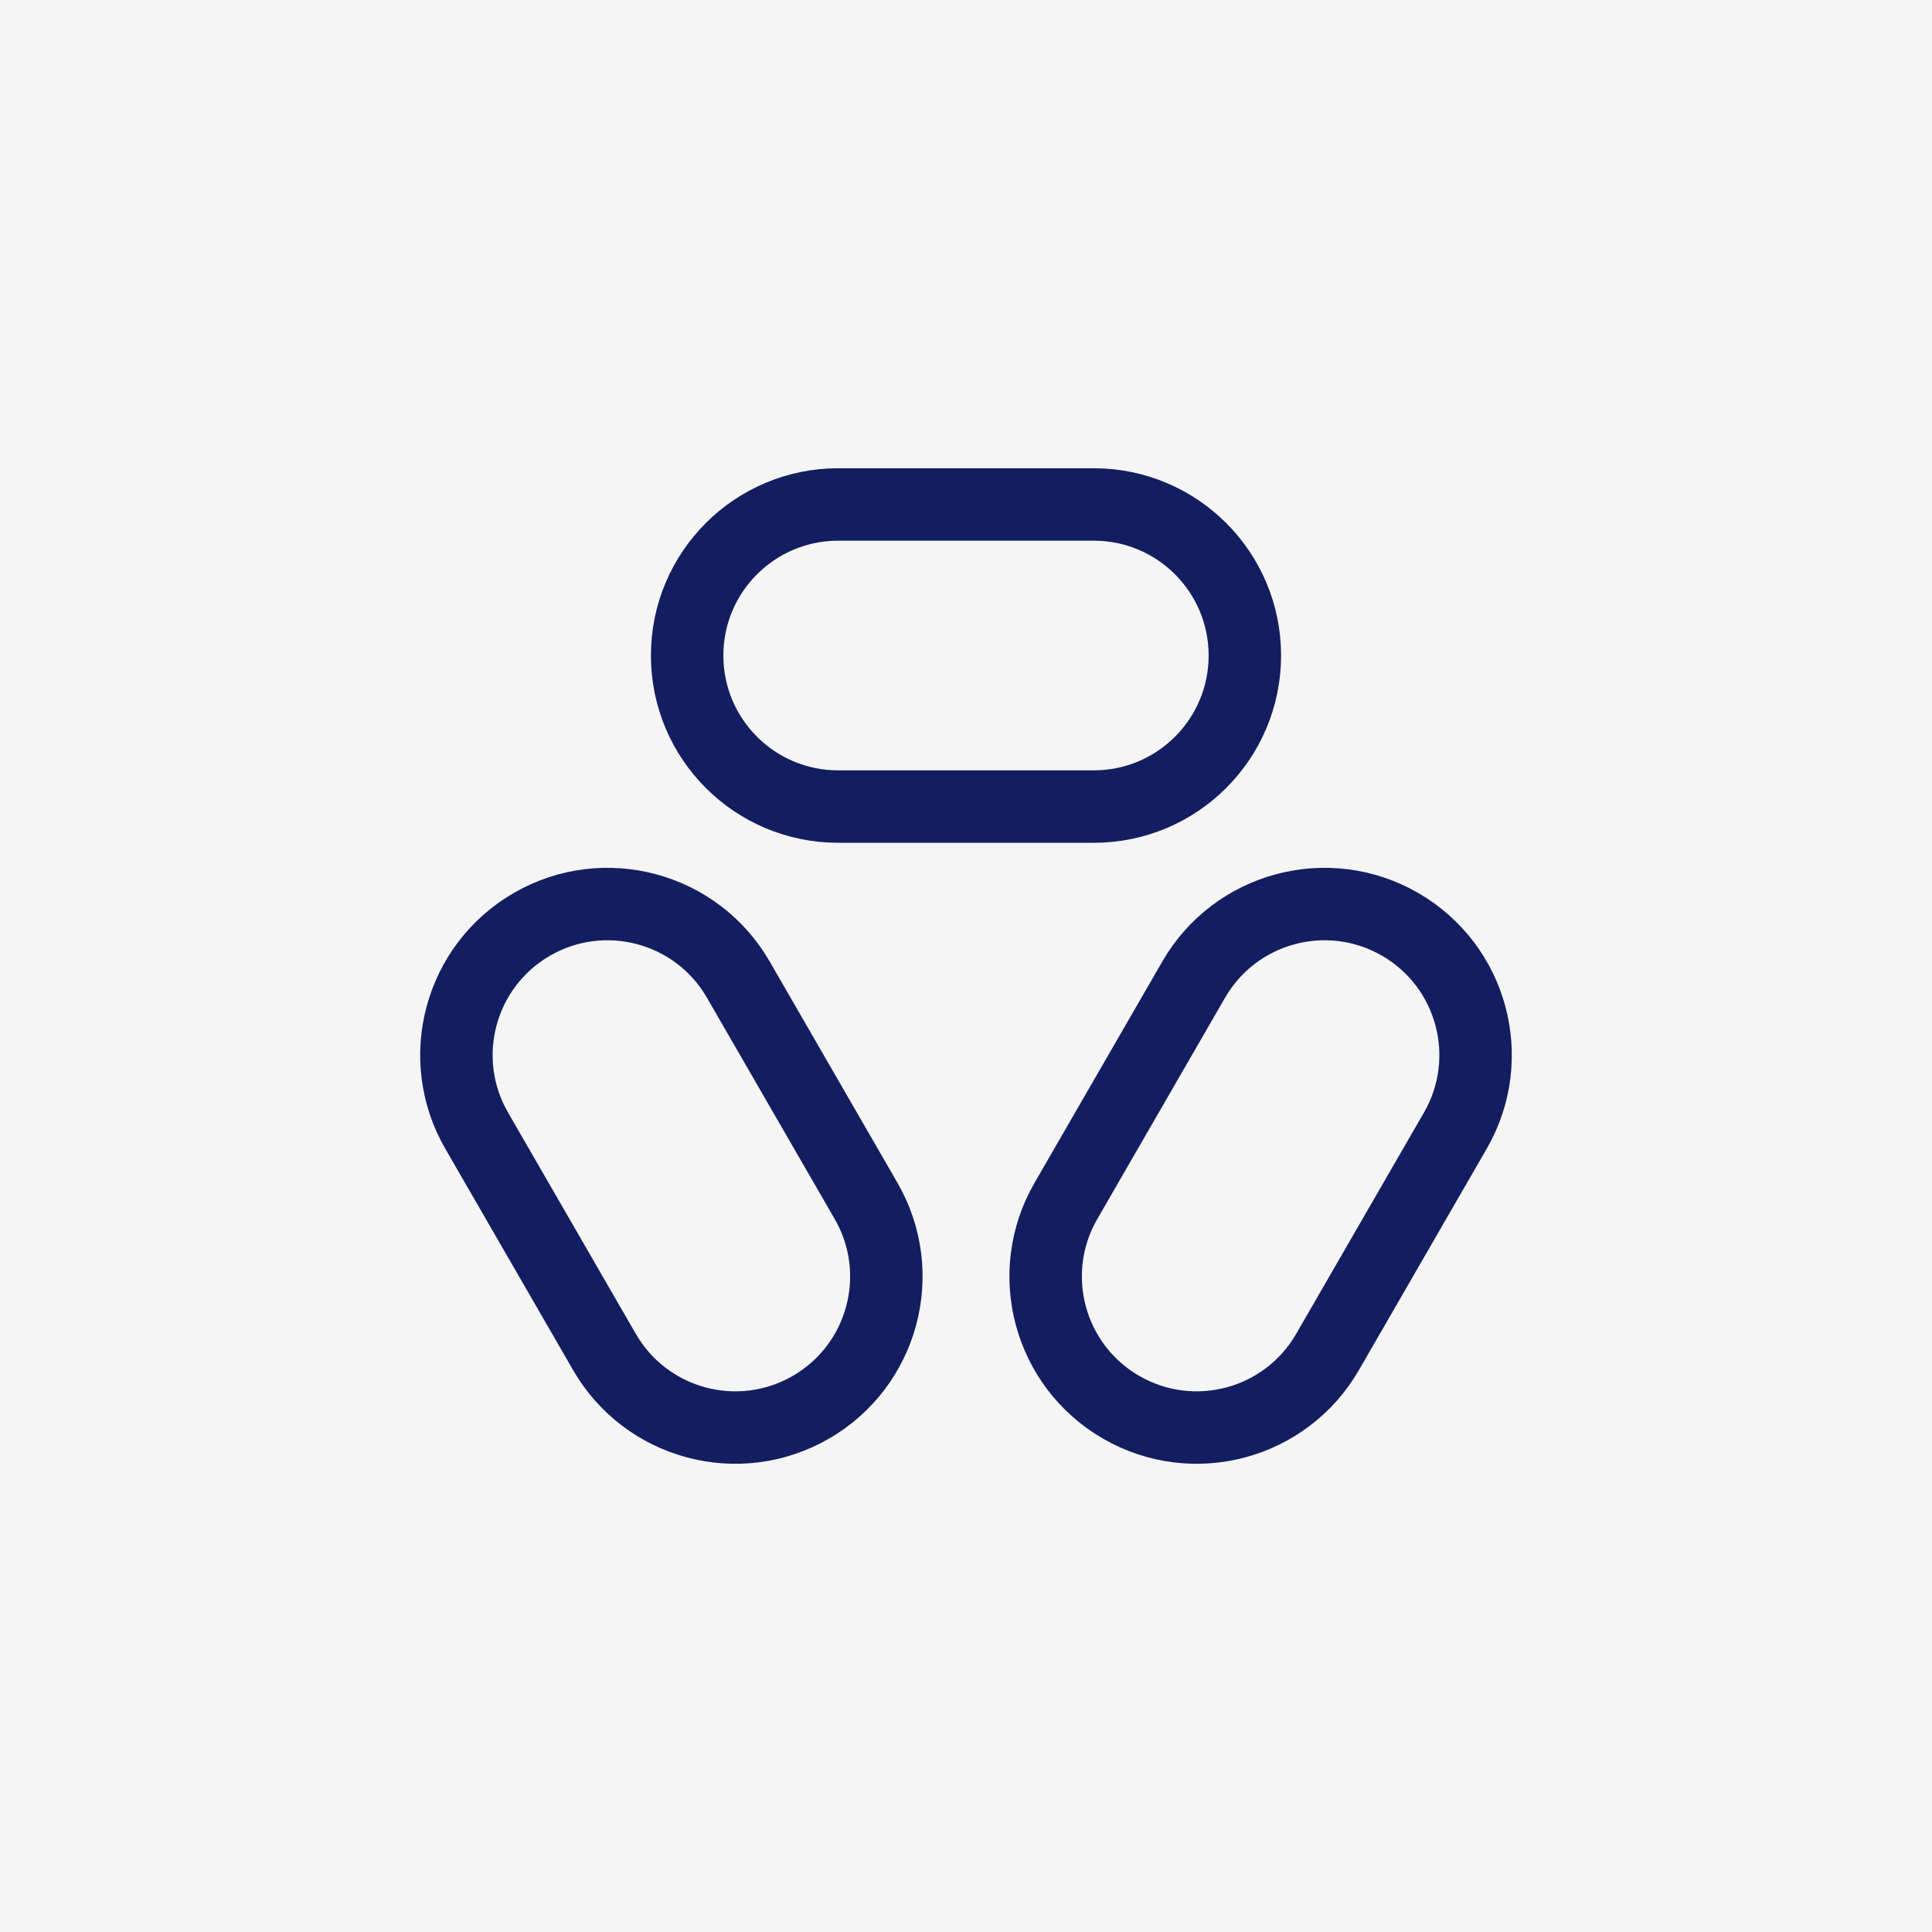
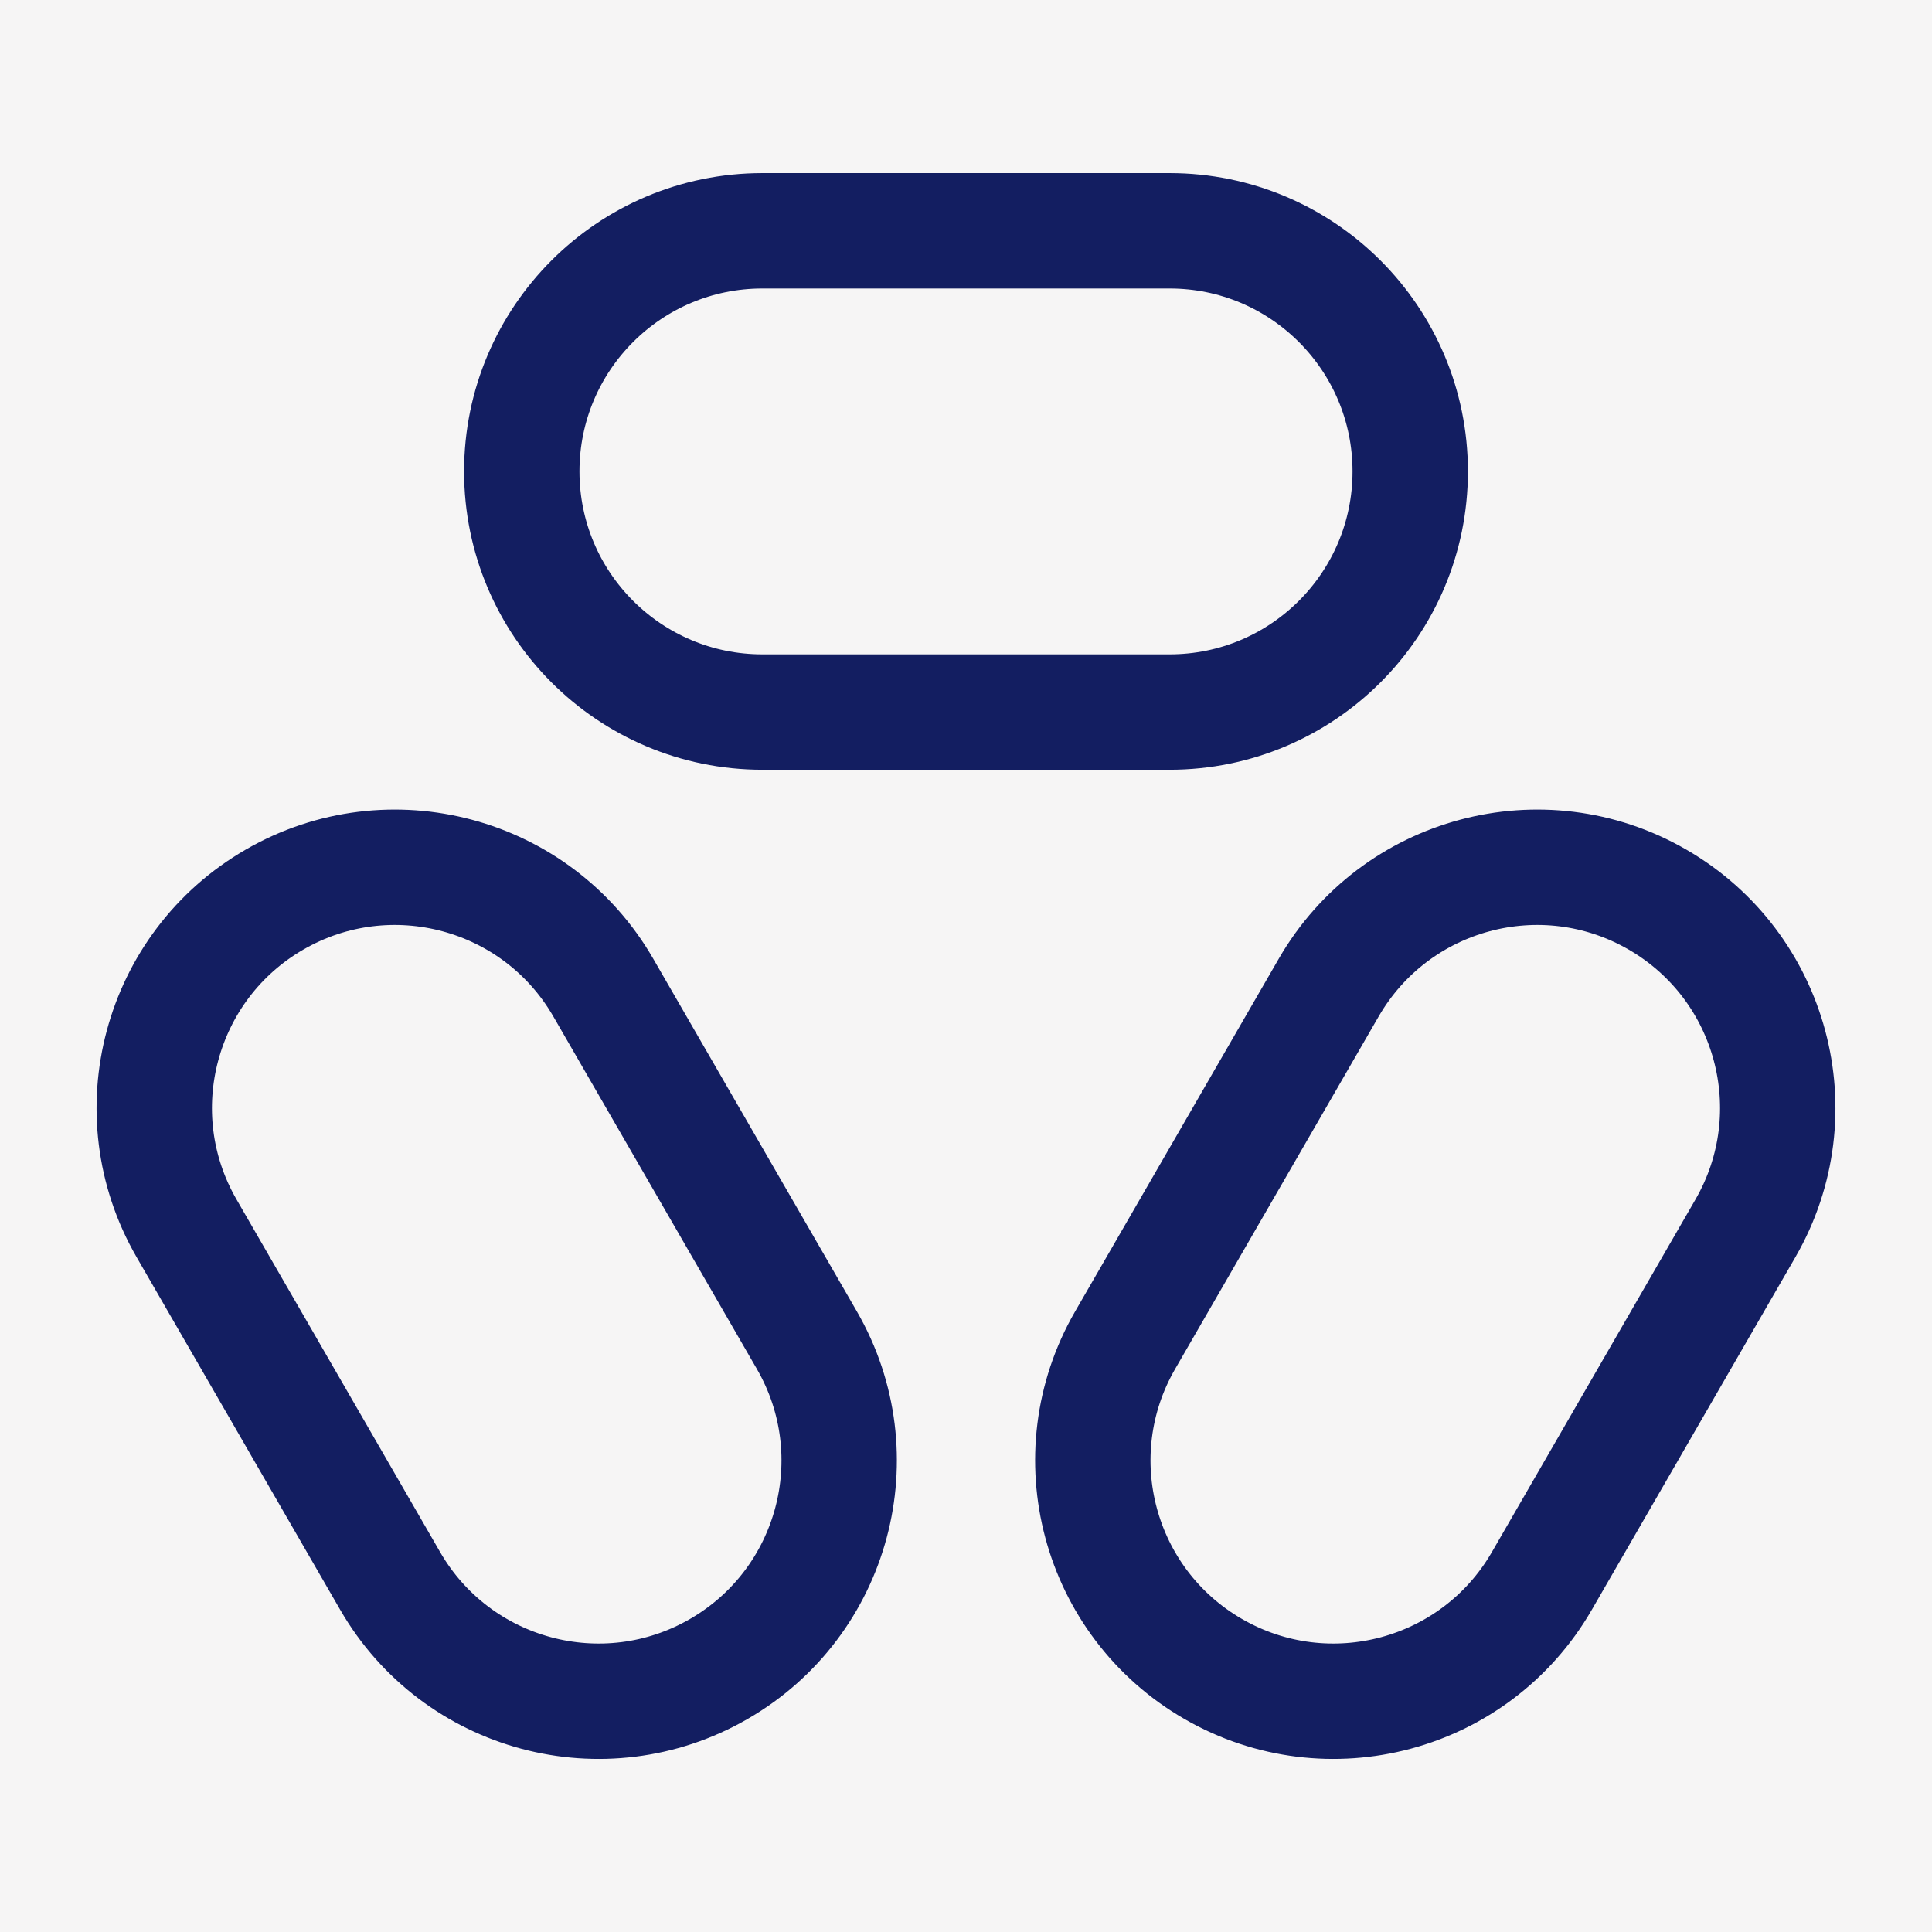
<svg xmlns="http://www.w3.org/2000/svg" viewBox="0 0 400 400" role="img">
  <rect width="400" height="400" fill="#f6f5f5" />
-   <g fill="none" stroke="#131e61" stroke-width="15">
-     <rect x="142.265" y="104.445" width="115.470" height="62.546" rx="31.273" transform="rotate(0 200.000 135.718)" />
-     <rect x="203.261" y="210.092" width="115.470" height="62.546" rx="31.273" transform="rotate(120 260.996 241.366)" />
-     <rect x="81.269" y="210.092" width="115.470" height="62.546" rx="31.273" transform="rotate(240 139.004 241.366)" />
+   <g fill="none" stroke="#131e61" stroke-width="23.89">
+     <rect x="108.028" y="47.786" width="183.943" height="99.636" rx="49.818" transform="rotate(0 200.000 97.604)" />
+     <rect x="205.189" y="216.072" width="183.943" height="99.636" rx="49.818" transform="rotate(120 297.160 265.890)" />
+     <rect x="10.868" y="216.072" width="183.943" height="99.636" rx="49.818" transform="rotate(240 102.840 265.890)" />
  </g>
</svg>
